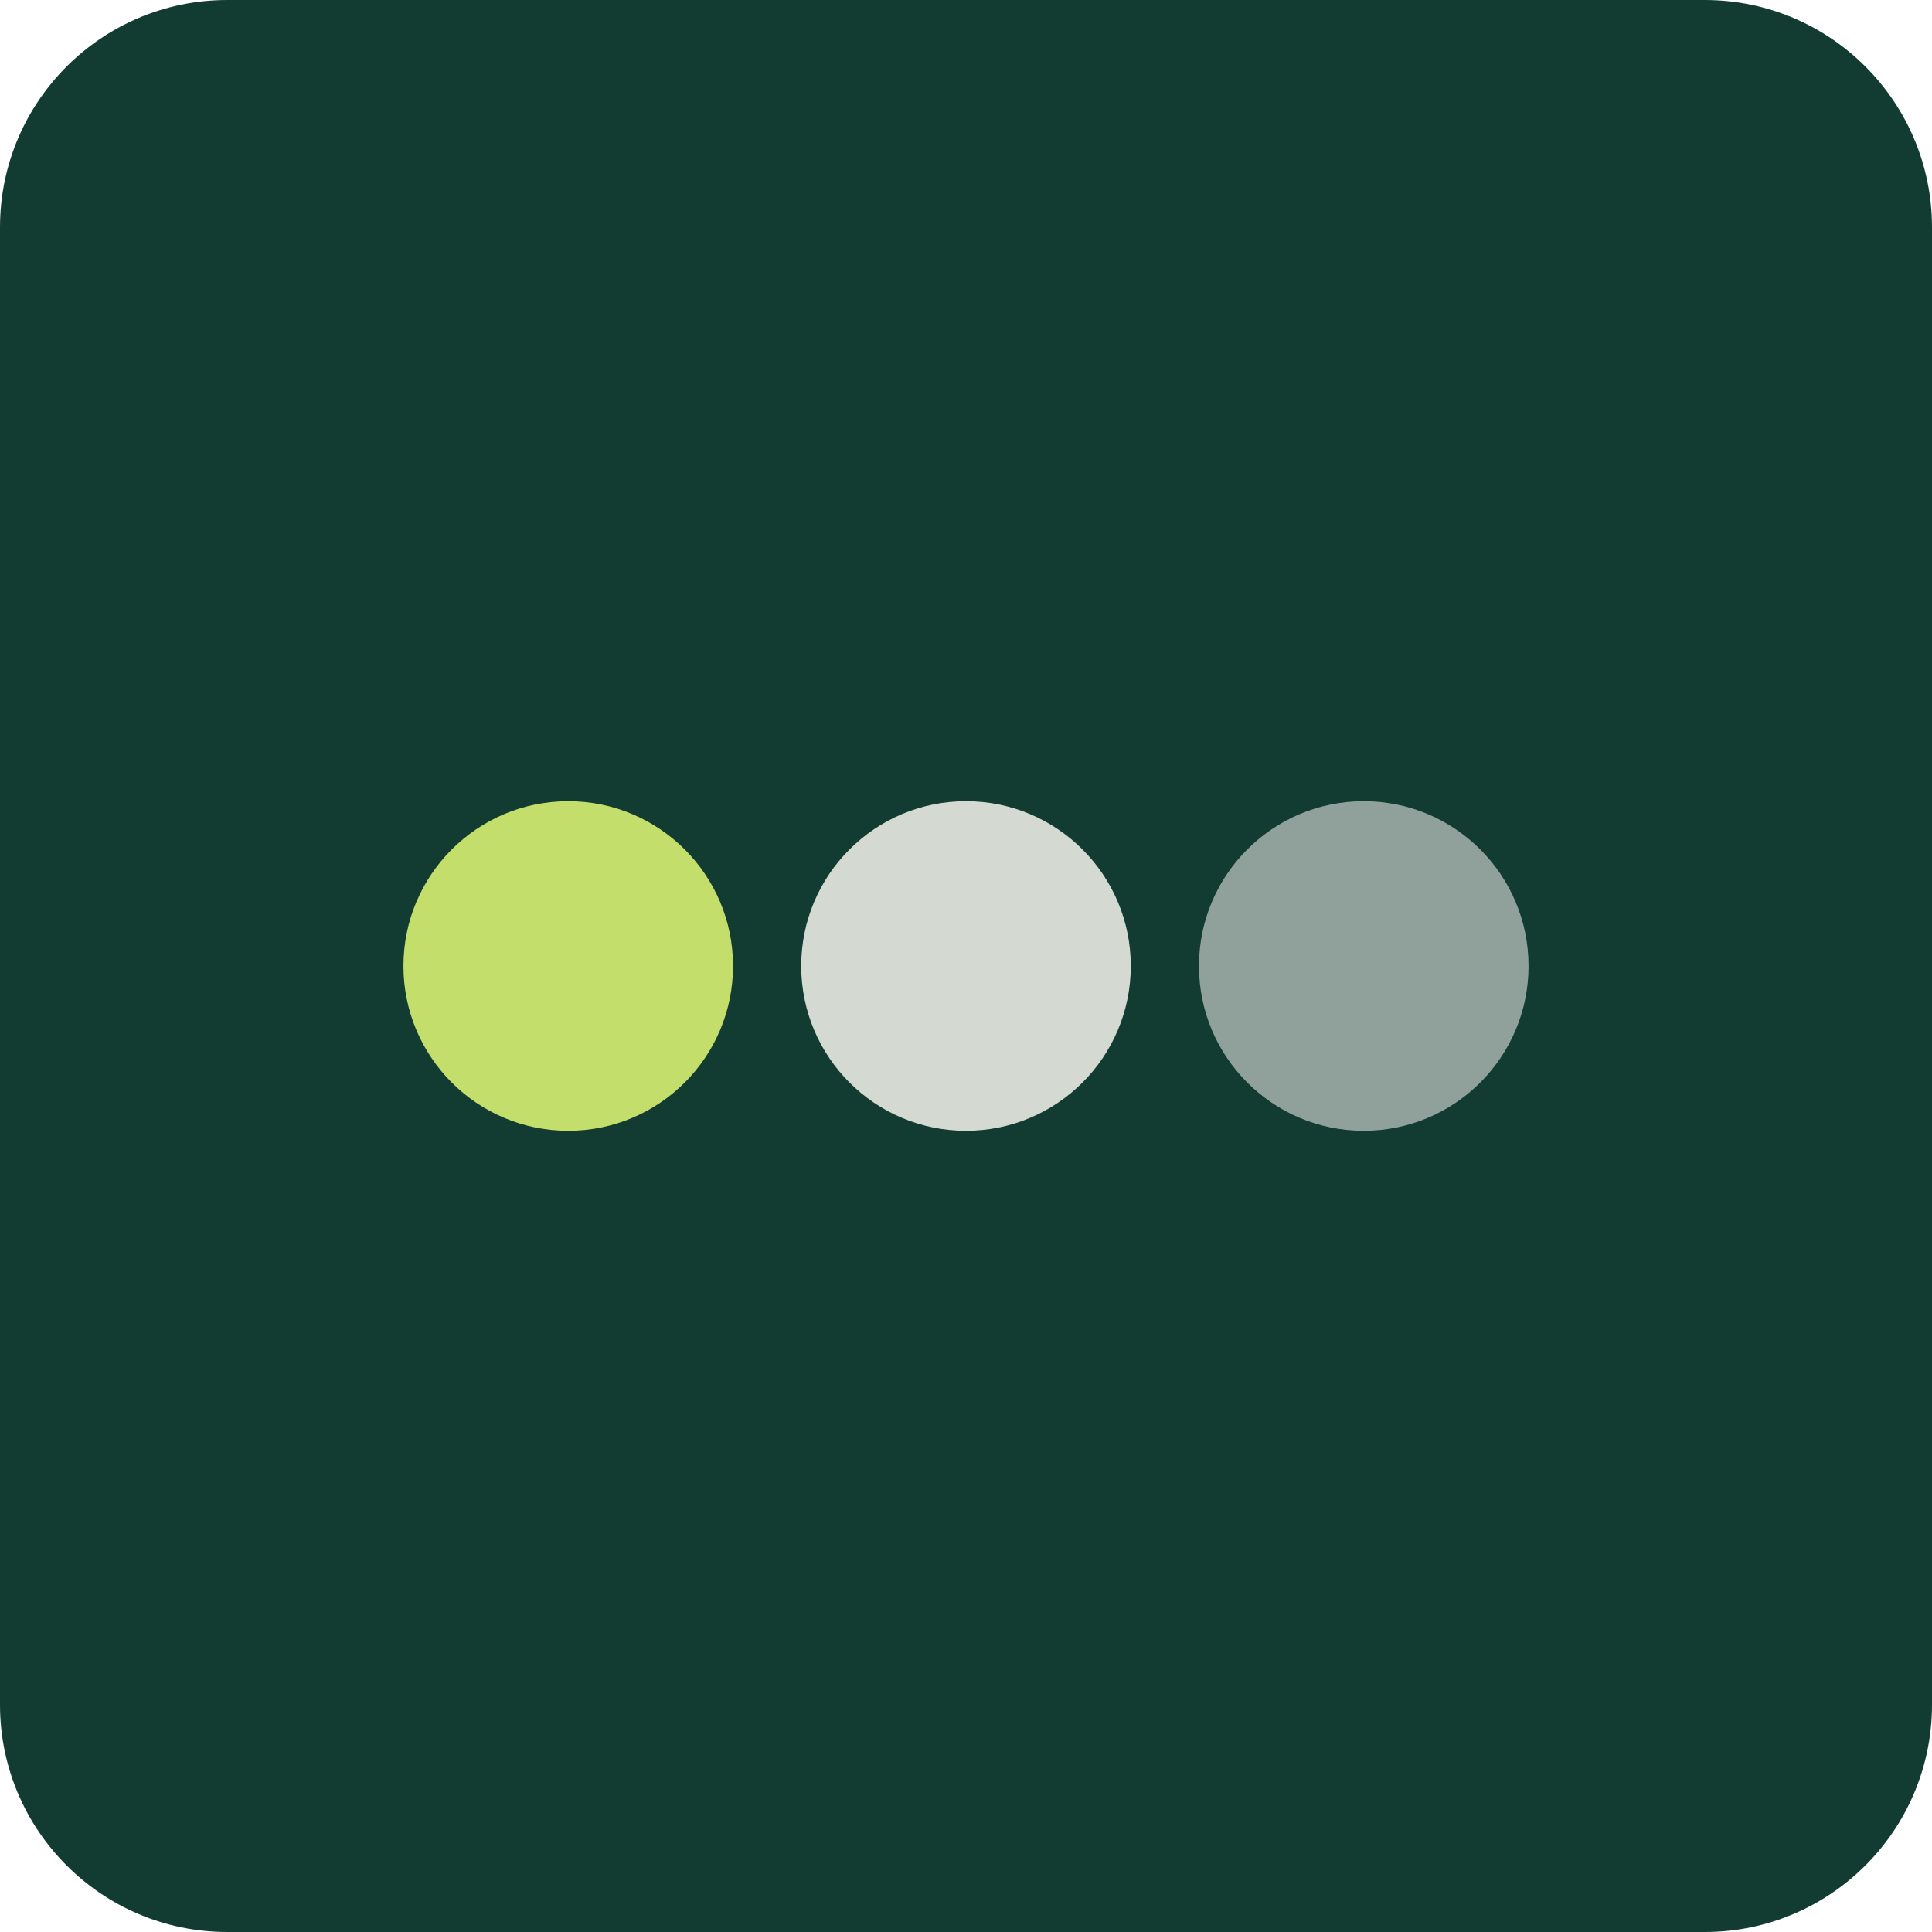
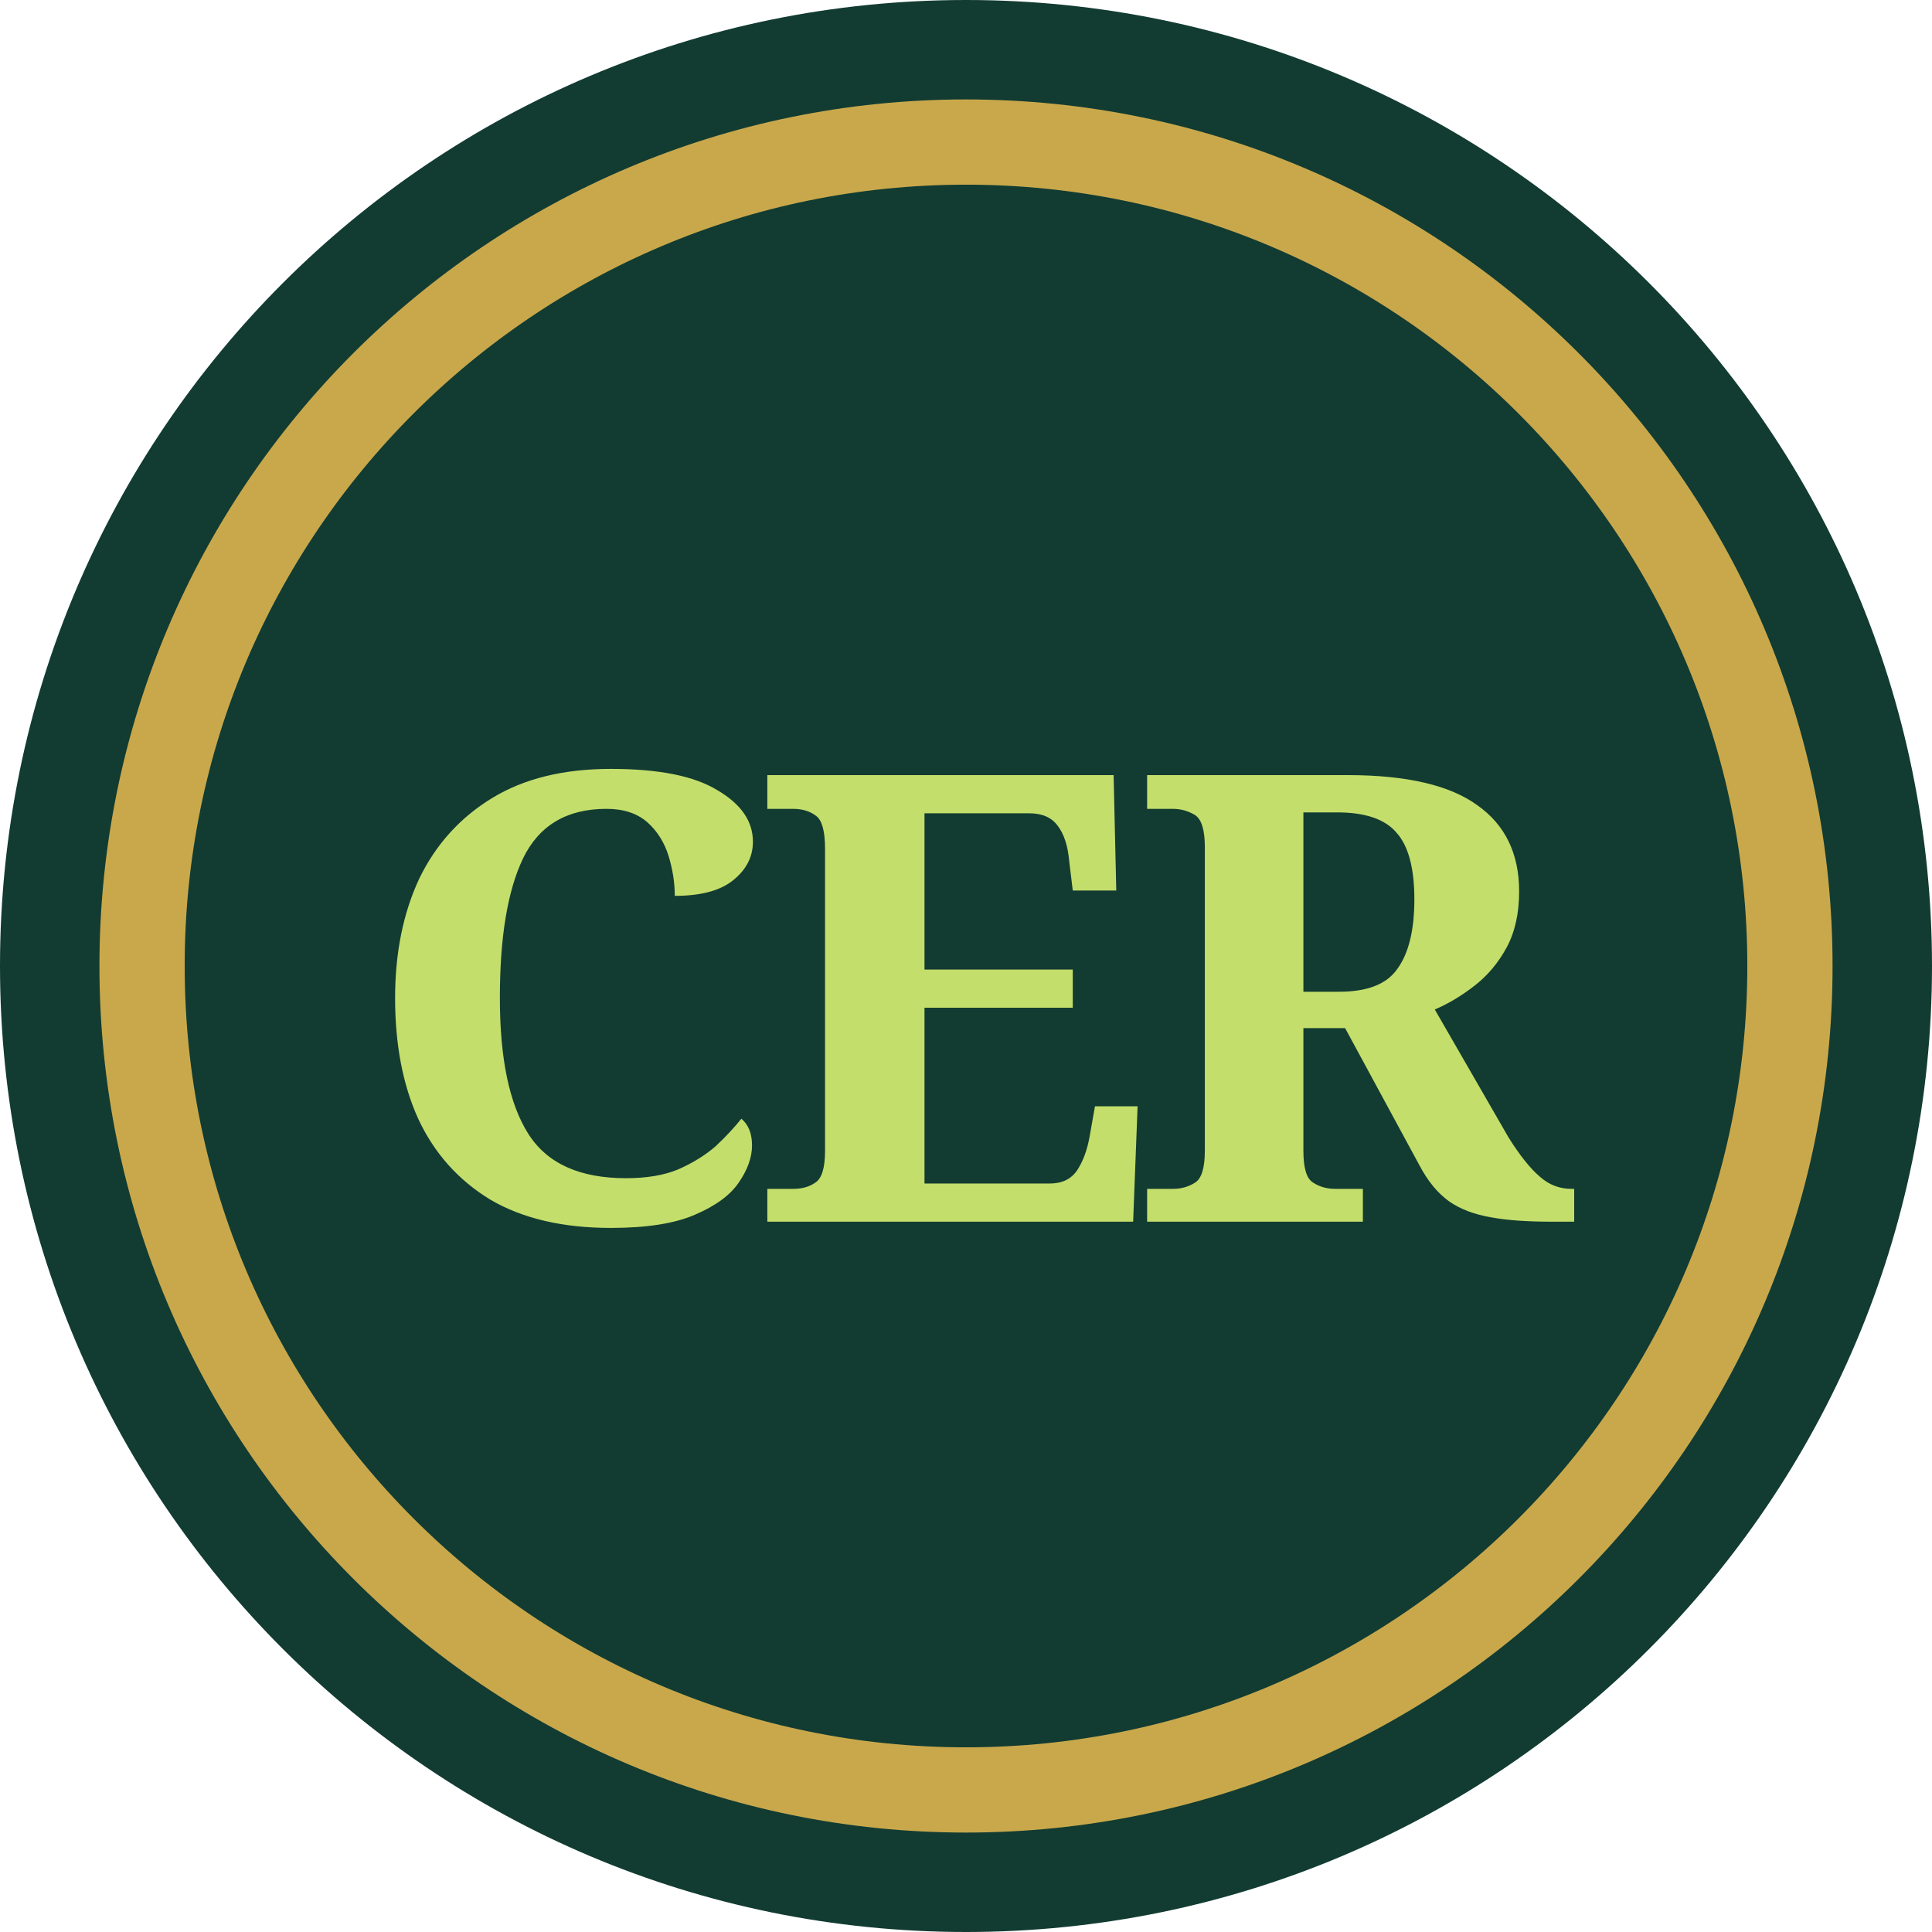
<svg xmlns="http://www.w3.org/2000/svg" viewBox="0 0 34 34" role="img" aria-label="CER">
-   <rect width="34" height="34" rx="4" fill="#123C32" />
-   <circle cx="10" cy="17" r="2.9" fill="#C4DE6B" />
-   <circle cx="17" cy="17" r="2.9" fill="#F6F4EE" opacity="0.85" />
-   <circle cx="24" cy="17" r="2.9" fill="#F6F4EE" opacity="0.55" />
+   <circle cx="17" cy="17" r="17" fill="#123C32" />
+   <circle cx="17" cy="17" r="14.5" fill="none" stroke="#C9A84C" stroke-width="1.5" />
+   <text x="17" y="21.5" text-anchor="middle" font-family="Georgia, serif" font-size="11" font-weight="700" fill="#C4DE6B" letter-spacing="-0.5">CER</text>
</svg>
